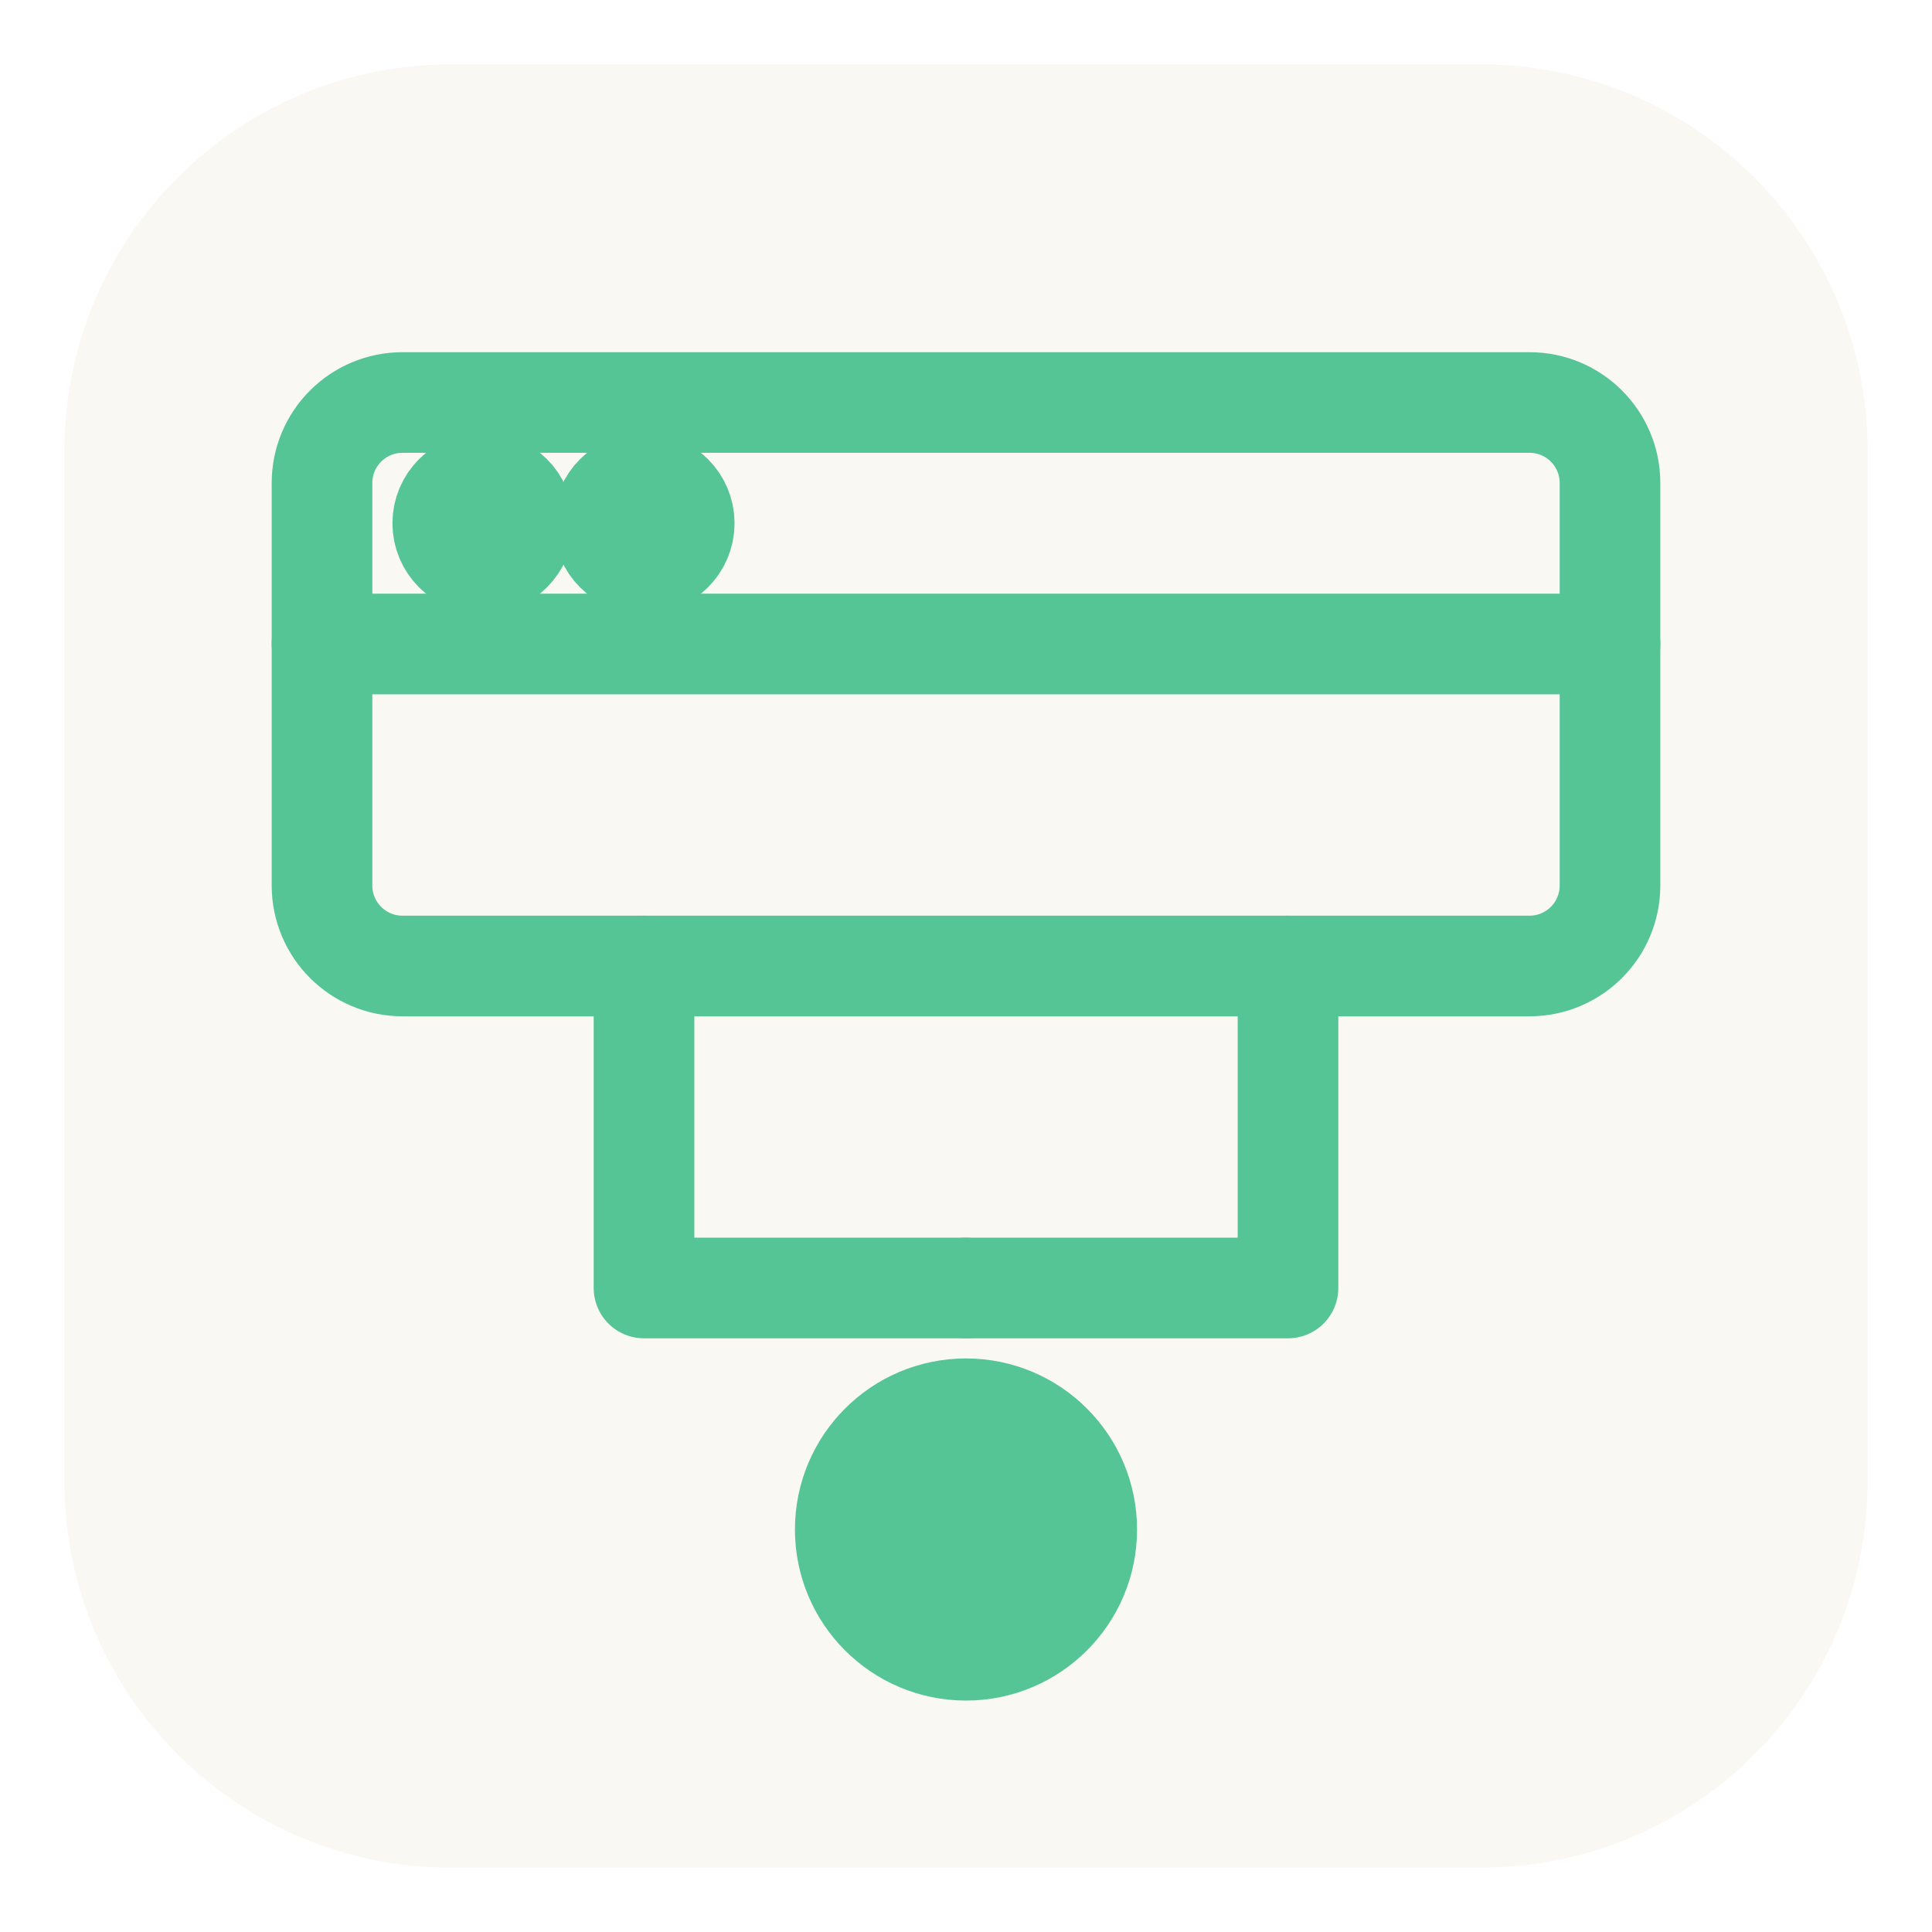
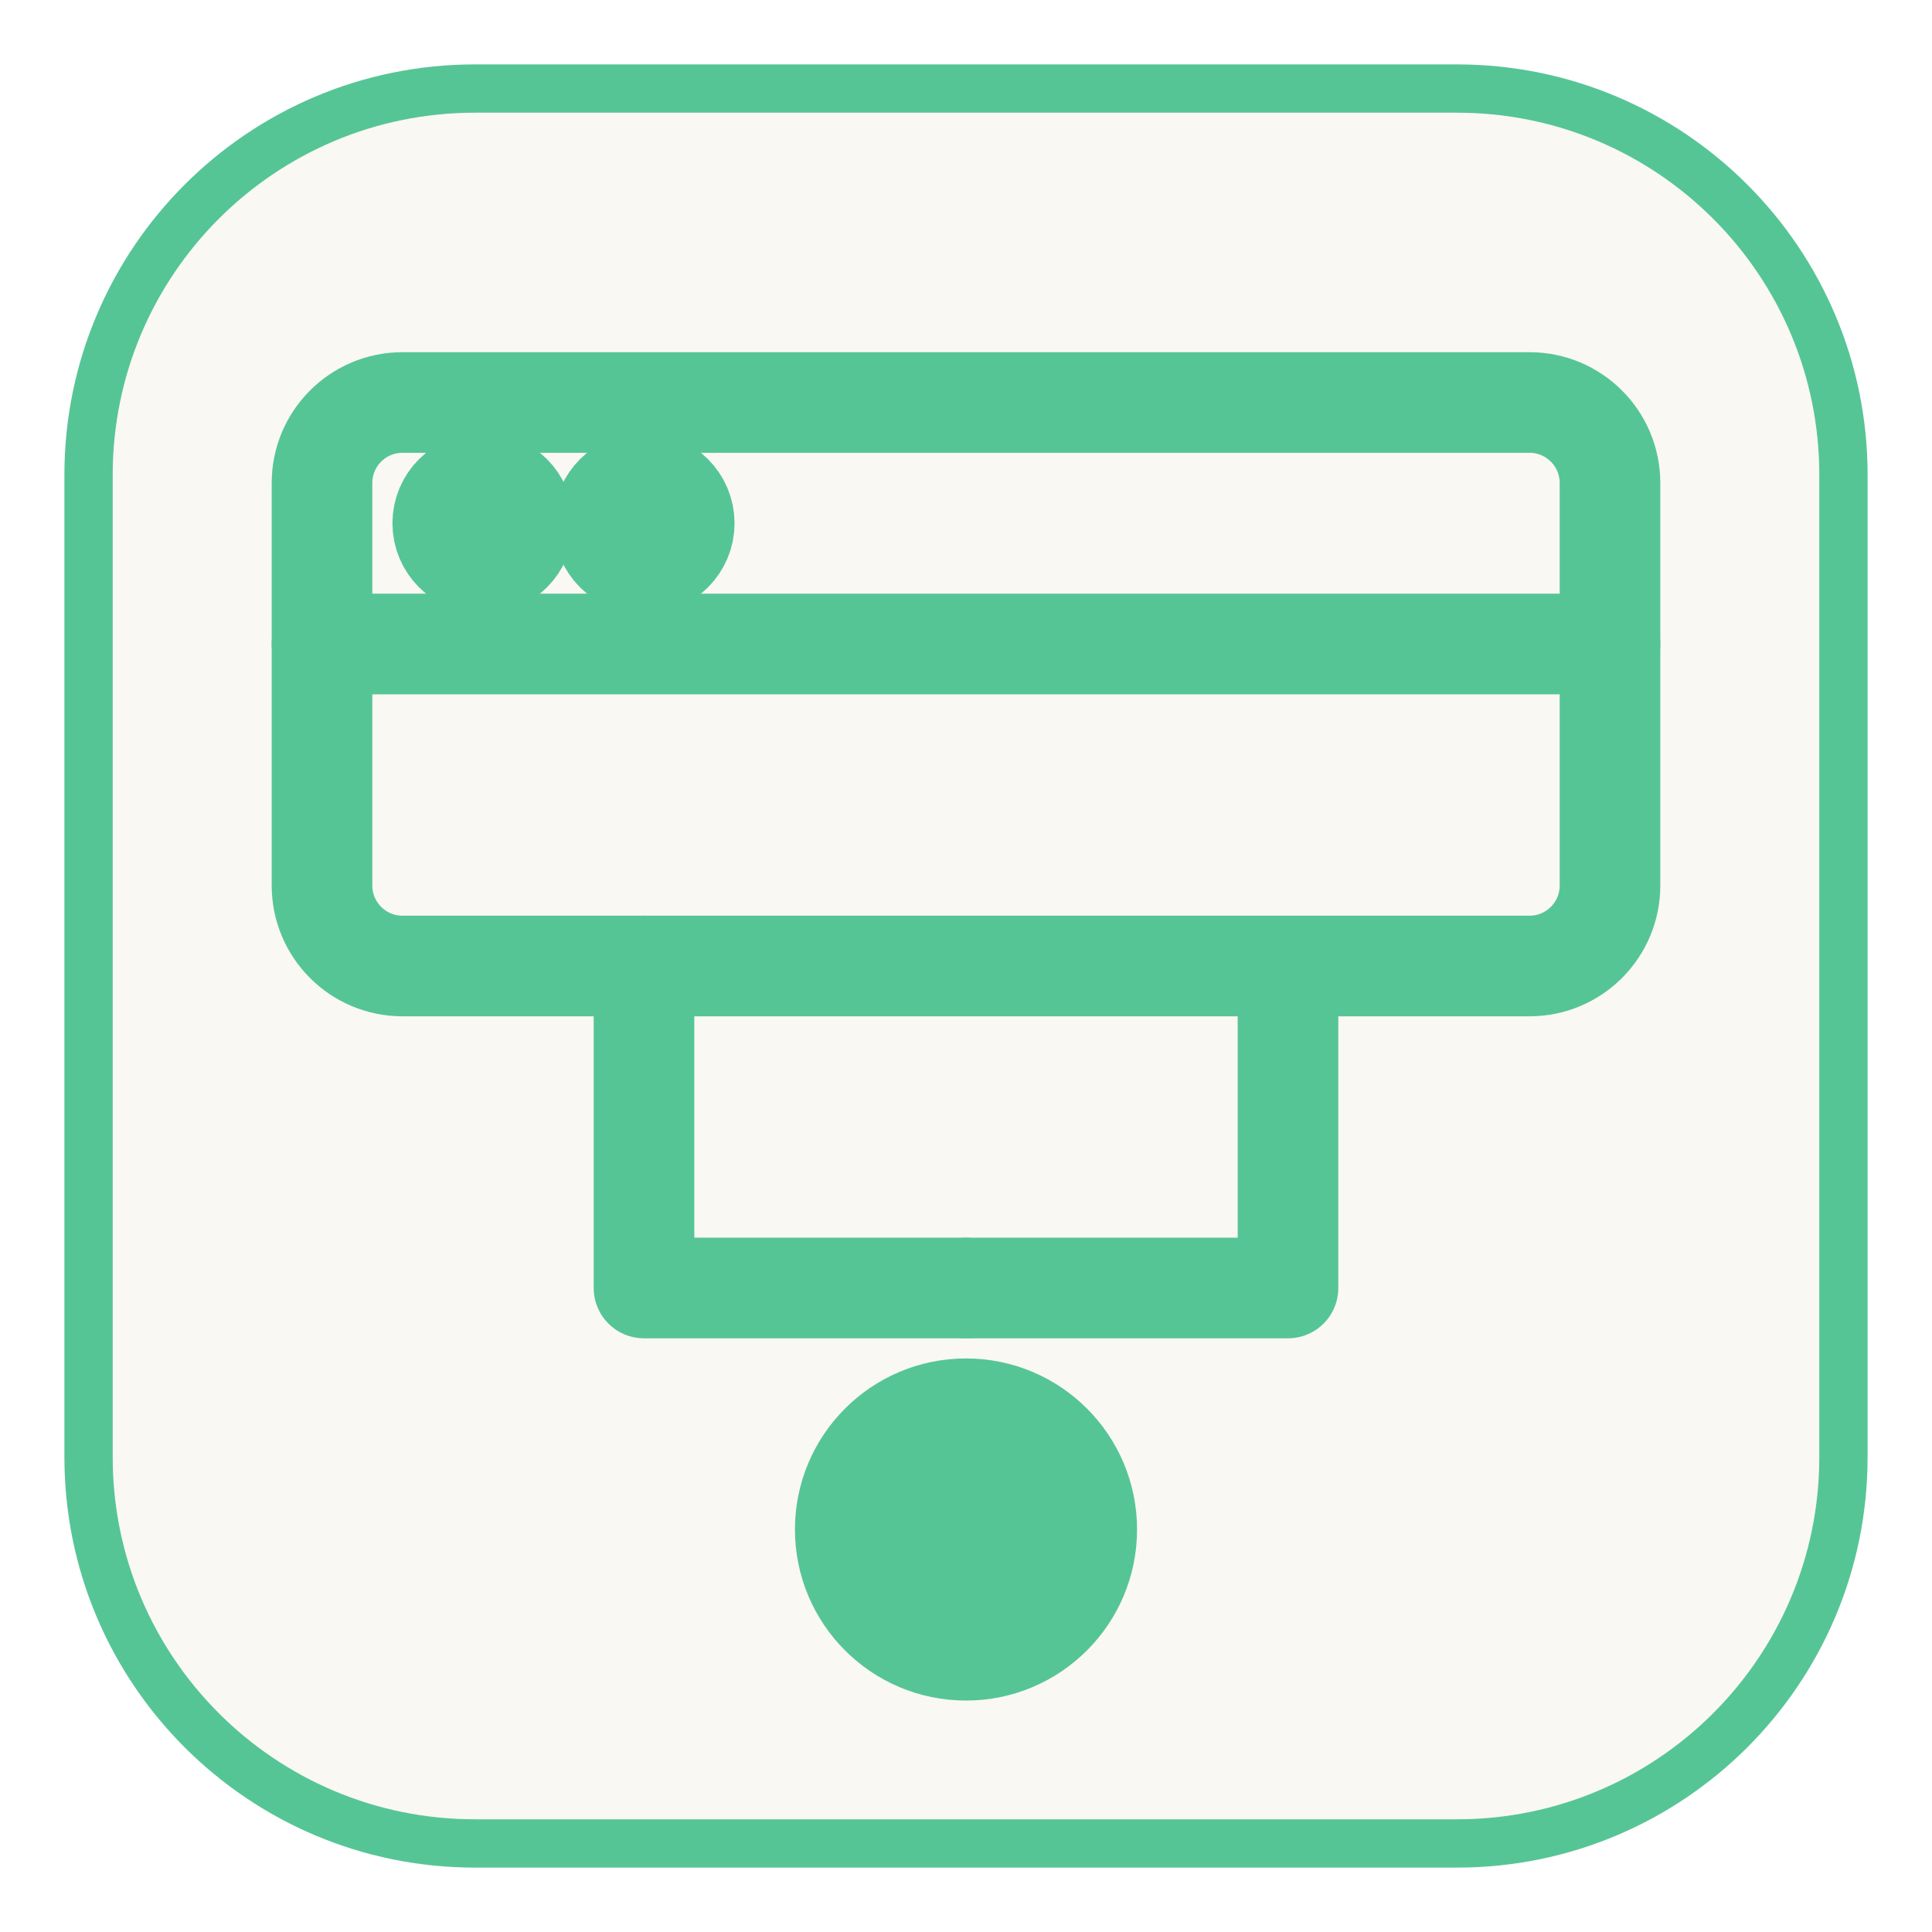
<svg xmlns="http://www.w3.org/2000/svg" viewBox="0 0 60 60" width="60" height="60">
-   <rect x="2" y="2" width="56" height="56" rx="12" fill="#FAF8F3" />
+   <rect x="2.75" y="2.75" width="54.5" height="54.5" rx="12" fill="#FAF8F3" stroke="#56C596" stroke-width="1.5" />
  <g transform="translate(30 30) scale(1.25) translate(-30 -30)">
    <g fill="none" stroke="#56C596" stroke-width="2.5" stroke-linecap="round" stroke-linejoin="round">
      <rect x="14" y="16" width="32" height="14" rx="2" />
      <path d="M14 22 L46 22" />
      <circle cx="18" cy="19" r="1" fill="#56C596" />
      <circle cx="22" cy="19" r="1" fill="#56C596" />
      <path d="M22 30 L22 38 L30 38" />
      <path d="M38 30 L38 38 L30 38" />
      <circle cx="30" cy="44" r="3" fill="#56C596" />
    </g>
  </g>
</svg>
